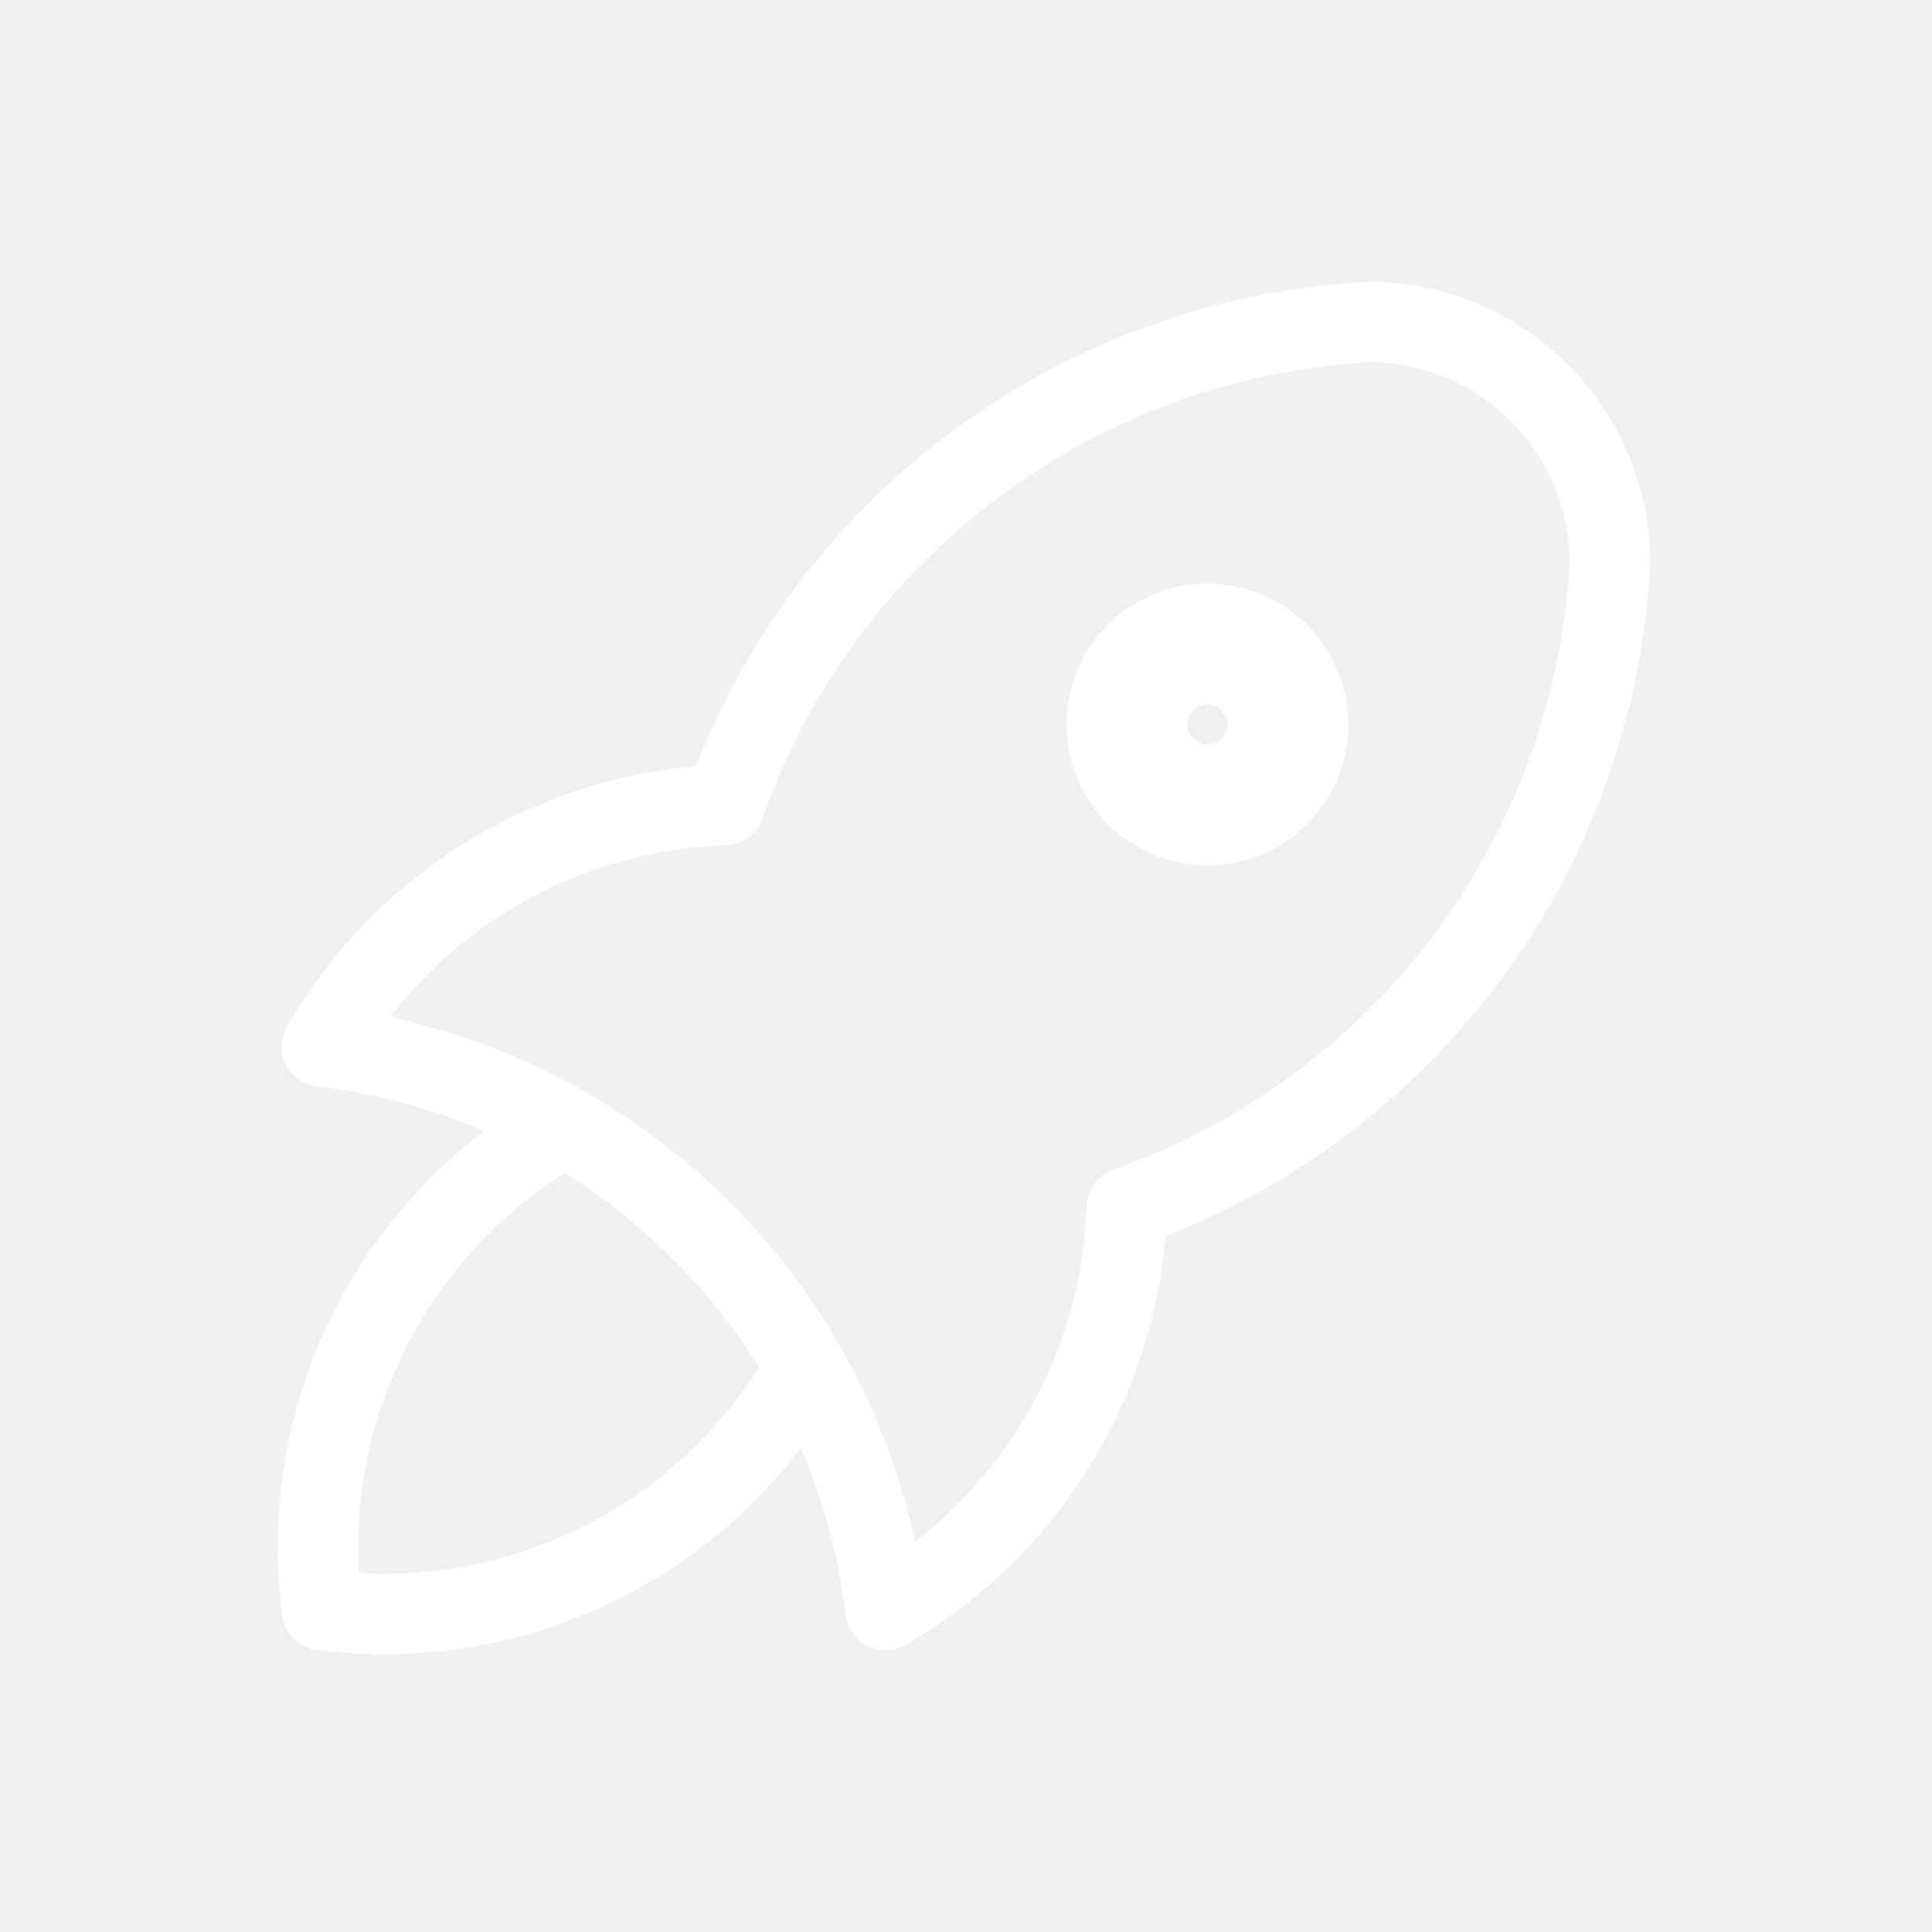
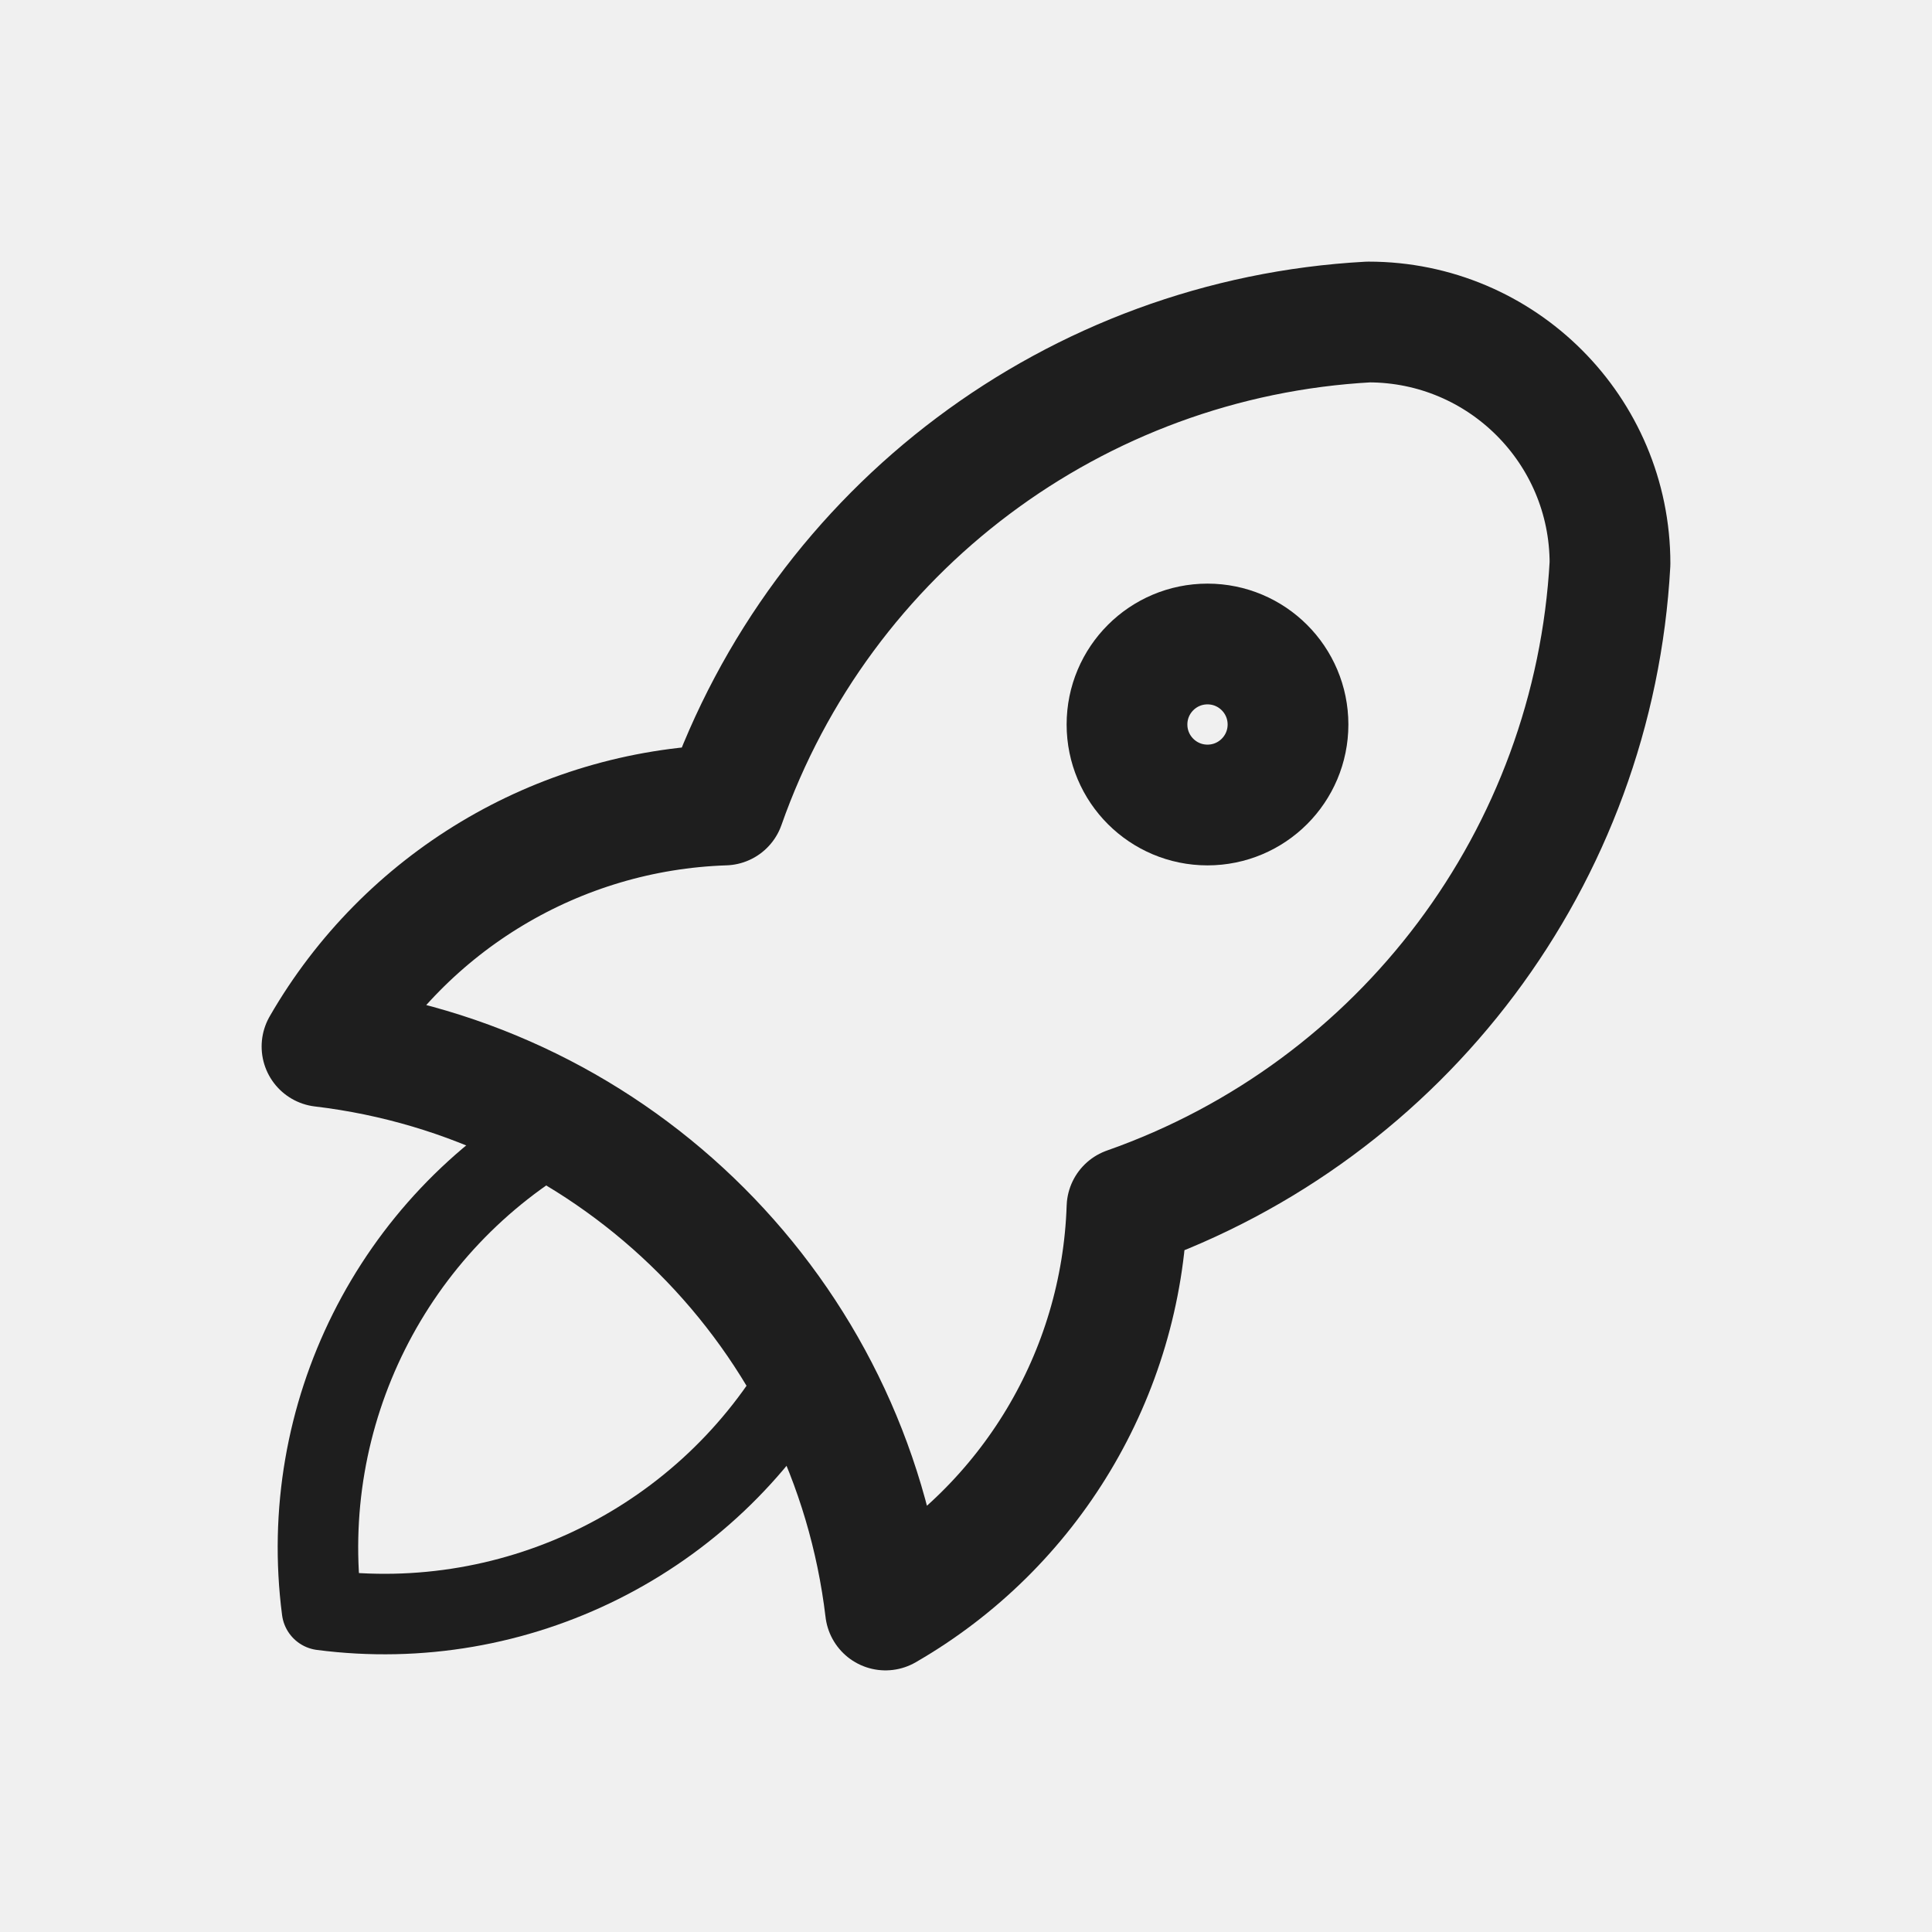
<svg xmlns="http://www.w3.org/2000/svg" width="24" height="24" fill="none">
-   <g clip-path="url(#clip0_67_2143)" stroke="#fff" stroke-linecap="round" stroke-linejoin="round">
+   <g clip-path="url(#clip0_0_17436)" stroke="#1E1E1E" stroke-linecap="round" stroke-linejoin="round">
    <path d="M7 14a6 6 0 00-3 6 6 6 0 006-3" />
-     <path d="M4 13a8 8 0 017 7 6 6 0 003-5 9 9 0 006-8 3 3 0 00-3-3 9 9 0 00-8 6 6 6 0 00-5 3z" />
+     <path d="M4 13a8 8 0 017 7 6 6 0 003-5 9 9 0 006-8 3 3 0 00-3-3 9 9 0 00-8 6 6 6 0 00-5 3z" stroke-width="1.5" />
    <path d="M14 9a1 1 0 102 0 1 1 0 00-2 0z" stroke-width="1.5" />
  </g>
  <defs>
-     <clipPath id="clip0_67_2143">
+     <clipPath id="clip0_0_17436">
      <path fill="#fff" d="M0 0h24v24H0z" />
    </clipPath>
  </defs>
</svg>
